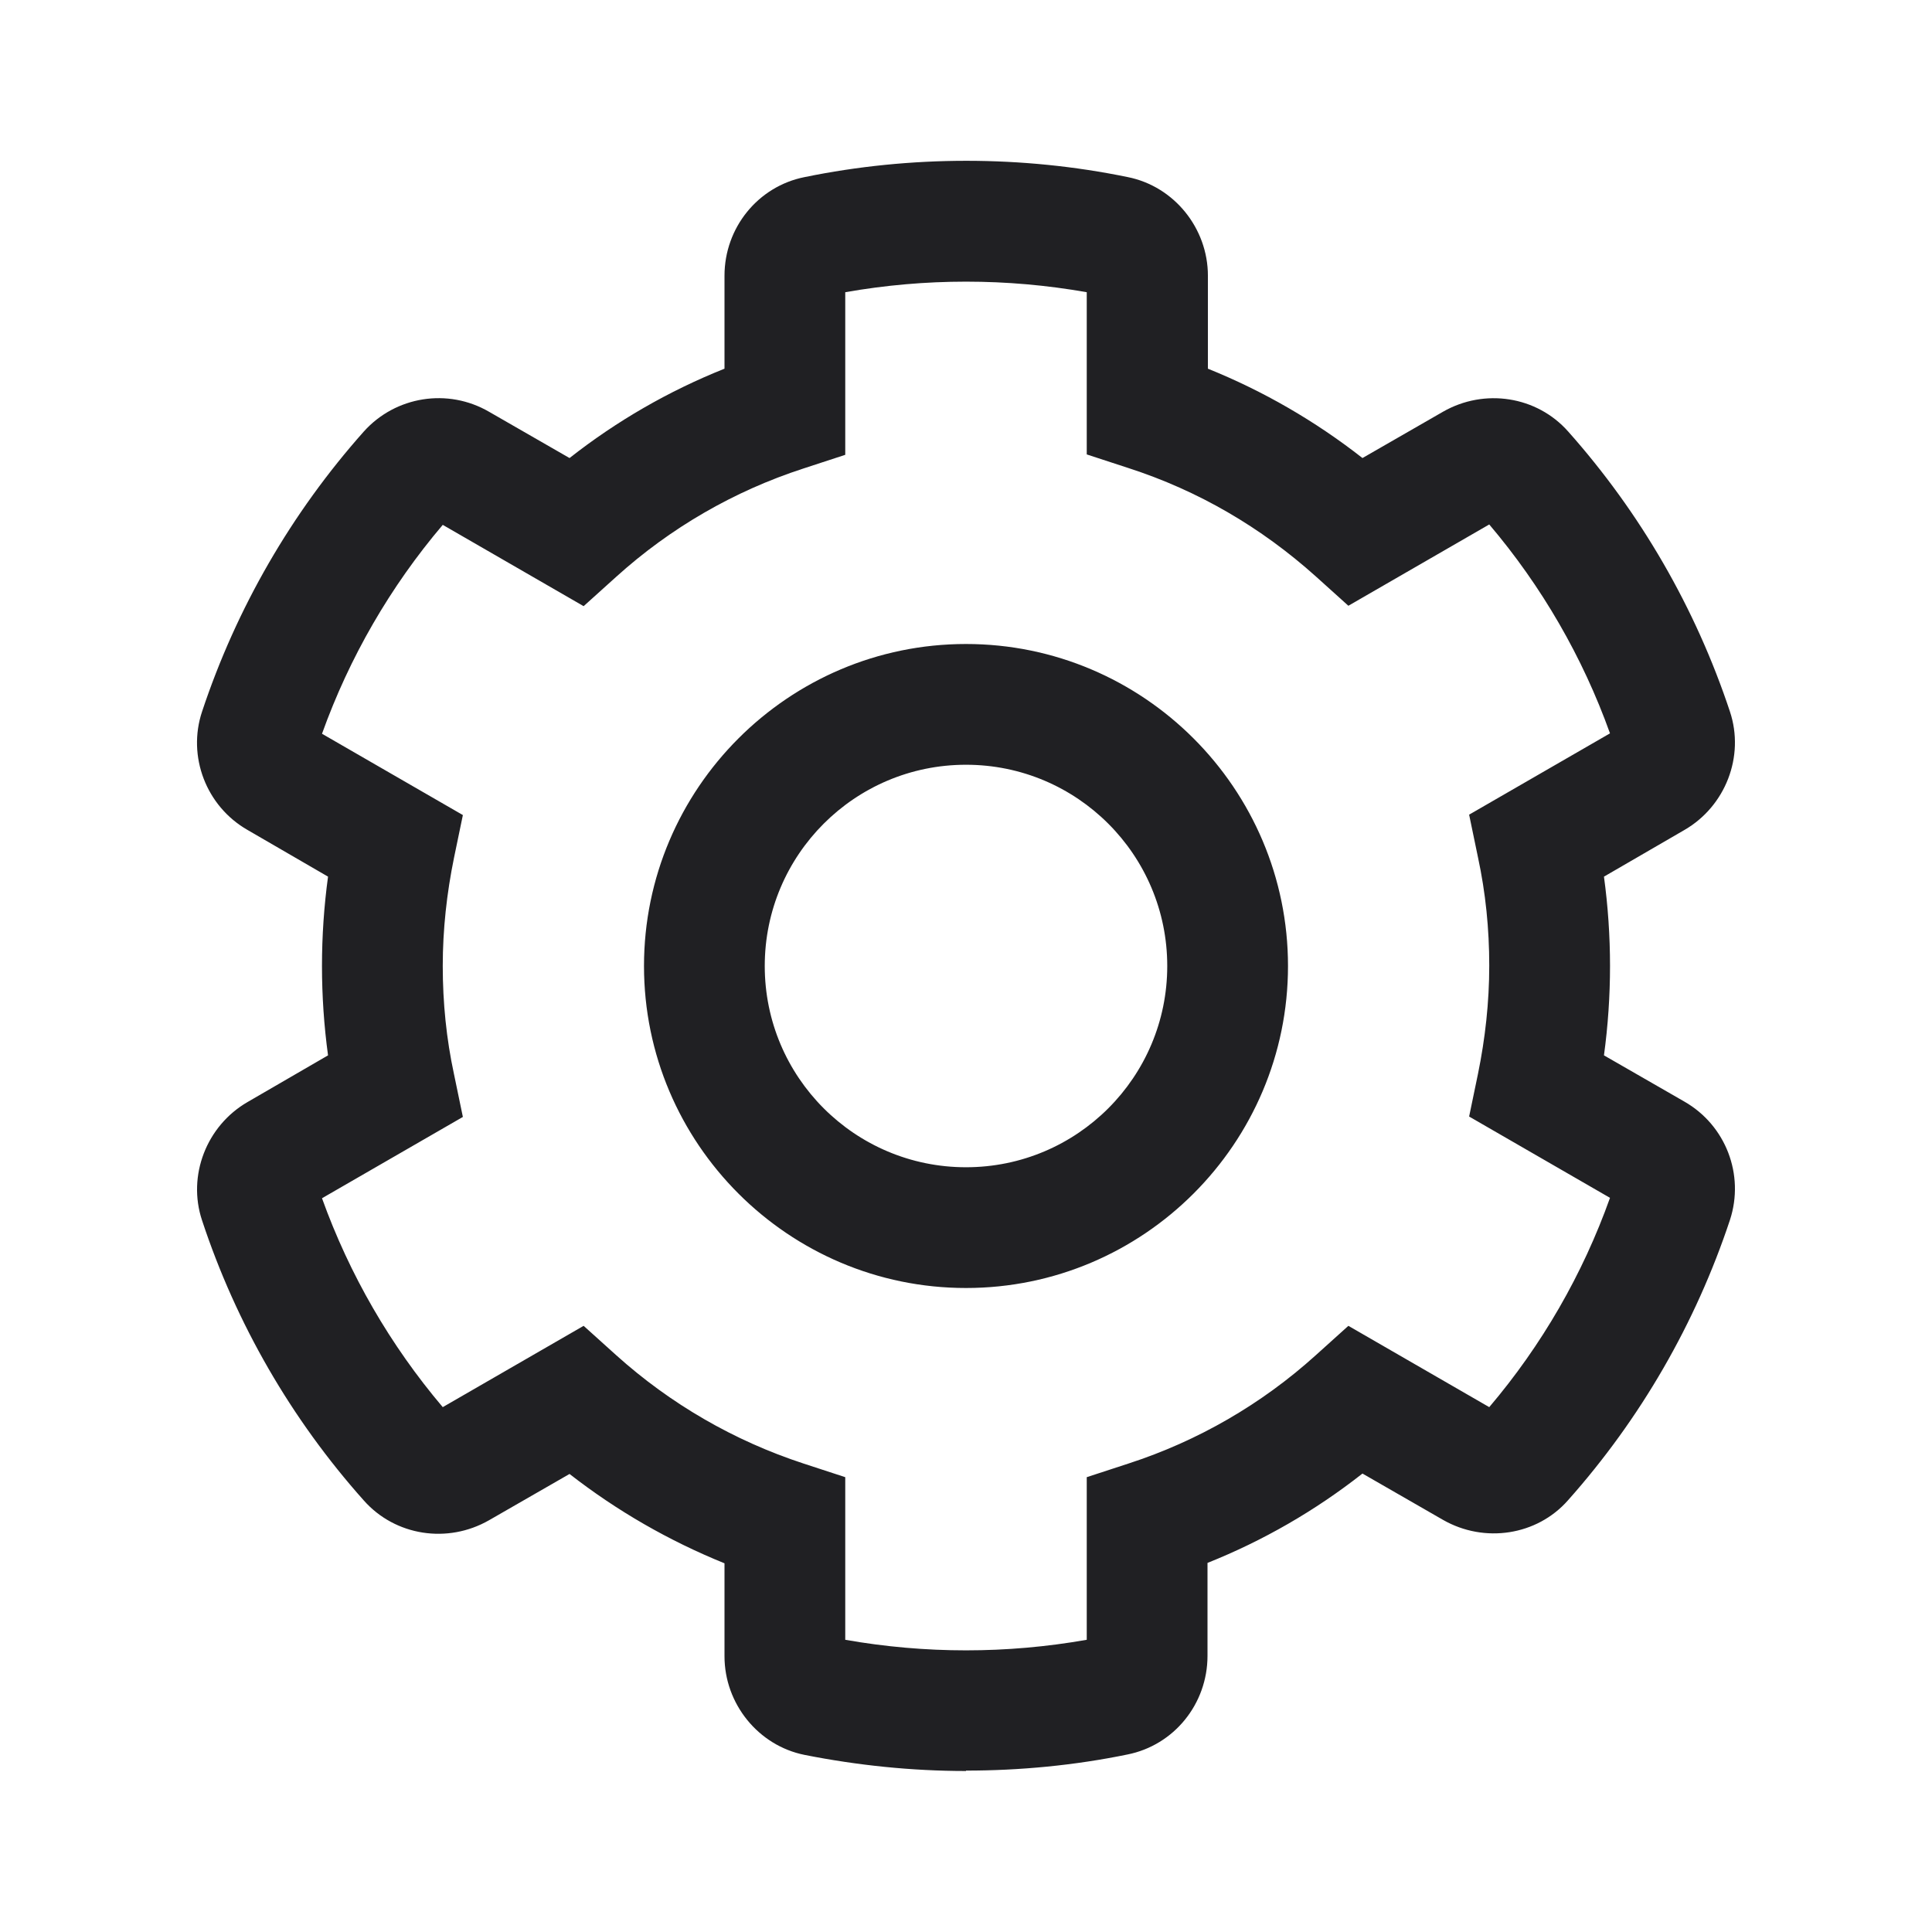
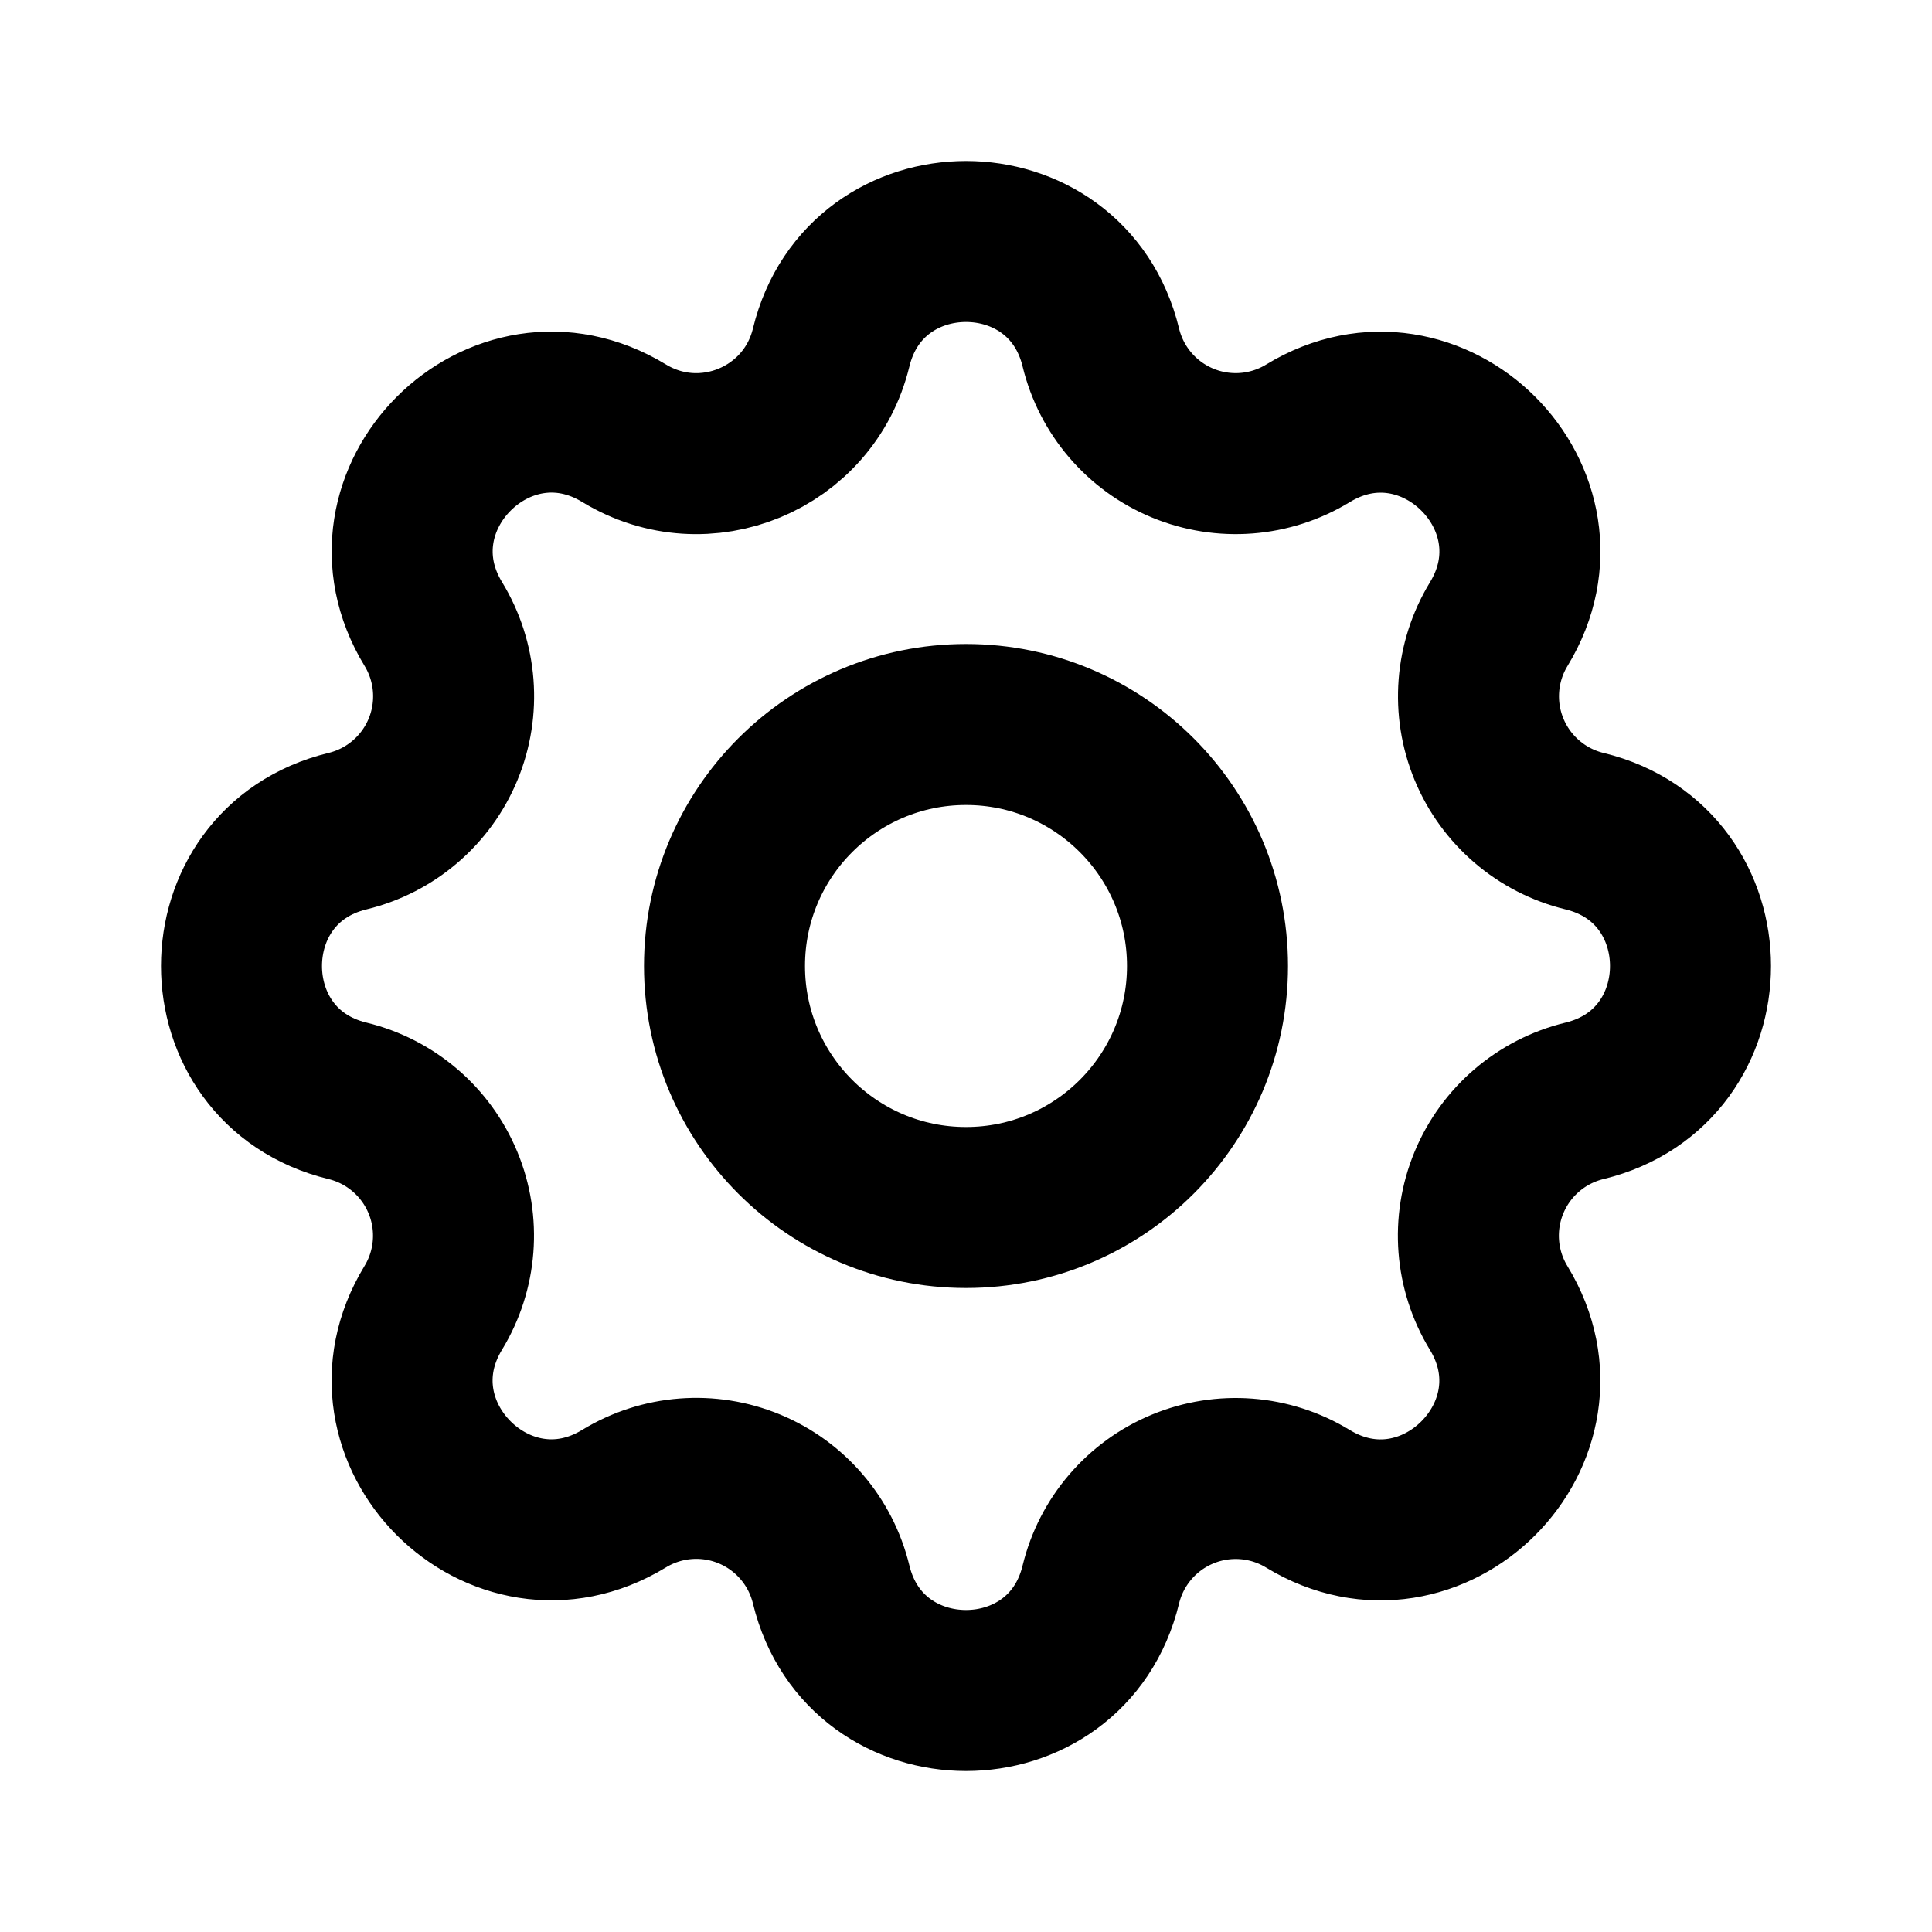
- <svg xmlns="http://www.w3.org/2000/svg" width="24" height="24" fill="none">
-   <path fill-rule="evenodd" clip-rule="evenodd" d="M9.995 21.8c.655.13 1.33.2 2.005.2v-.005c.67 0 1.35-.065 2.005-.2.58-.115.995-.63.995-1.225v-1.155a7.777 7.777 0 0 0 1.925-1.11l1 .575c.515.295 1.17.195 1.555-.245a9.956 9.956 0 0 0 2.01-3.48 1.247 1.247 0 0 0-.565-1.47l-1-.575a8.224 8.224 0 0 0 0-2.22l1-.58c.51-.295.75-.915.565-1.47a9.956 9.956 0 0 0-2.01-3.48c-.39-.44-1.04-.54-1.555-.245l-1 .575a7.907 7.907 0 0 0-1.92-1.11V3.425c0-.59-.42-1.11-.995-1.225-1.31-.27-2.7-.27-4.015 0-.58.115-.995.63-.995 1.225V4.58a7.777 7.777 0 0 0-1.925 1.11l-1-.575a1.248 1.248 0 0 0-1.555.245 9.956 9.956 0 0 0-2.01 3.48c-.185.555.05 1.175.565 1.47l1 .58a8.224 8.224 0 0 0 0 2.22l-1 .58c-.51.295-.75.915-.565 1.47a9.88 9.88 0 0 0 2.01 3.48c.39.44 1.04.54 1.555.245l1-.575c.59.46 1.235.83 1.925 1.11v1.155c0 .59.42 1.11.995 1.225Zm3.505-1.43a8.637 8.637 0 0 1-3 0v-2.02l-.52-.17a6.501 6.501 0 0 1-2.325-1.345l-.405-.365-1.75 1.01A8.421 8.421 0 0 1 4 14.885l1.75-1.01-.11-.53c-.095-.44-.14-.89-.14-1.345 0-.455.05-.905.14-1.345l.11-.53L4 9.115A8.38 8.38 0 0 1 5.5 6.52l1.75 1.01.405-.365A6.428 6.428 0 0 1 9.98 5.82l.52-.17V3.63a8.637 8.637 0 0 1 3 0v2.015l.52.17c.865.28 1.645.735 2.325 1.345l.405.365 1.75-1.01A8.38 8.38 0 0 1 20 9.11l-1.75 1.01.11.53c.095.44.14.89.14 1.345 0 .455-.05.905-.14 1.345l-.11.53L20 14.88a8.346 8.346 0 0 1-1.5 2.6l-1.75-1.01-.405.365a6.428 6.428 0 0 1-2.325 1.345l-.52.17v2.02ZM8 12c0 2.205 1.795 4 4 4s4-1.795 4-4-1.795-4-4-4-4 1.795-4 4Zm1.5 0a2.5 2.5 0 0 1 5 0 2.5 2.5 0 0 1-5 0Z" fill="#202023" />
+ <svg xmlns="http://www.w3.org/2000/svg" width="512" height="512" viewBox="0 0 24 24" fill="#000000">
+   <g fill="none" stroke="#000000" stroke-linecap="round" stroke-linejoin="round" stroke-width="2">
+     <path d="M10.325 4.317c.426-1.756 2.924-1.756 3.35 0a1.724 1.724 0 0 0 2.573 1.066c1.543-.94 3.31.826 2.37 2.37a1.724 1.724 0 0 0 1.065 2.572c1.756.426 1.756 2.924 0 3.35a1.724 1.724 0 0 0-1.066 2.573c.94 1.543-.826 3.31-2.37 2.37a1.724 1.724 0 0 0-2.572 1.065c-.426 1.756-2.924 1.756-3.35 0a1.724 1.724 0 0 0-2.573-1.066c-1.543.94-3.31-.826-2.37-2.37a1.724 1.724 0 0 0-1.065-2.572c-1.756-.426-1.756-2.924 0-3.35a1.724 1.724 0 0 0 1.066-2.573c-.94-1.543.826-3.31 2.37-2.37c1 .608 2.296.07 2.572-1.065z" />
+     <path d="M9 12a3 3 0 1 0 6 0a3 3 0 0 0-6 0" />
+   </g>
</svg>
